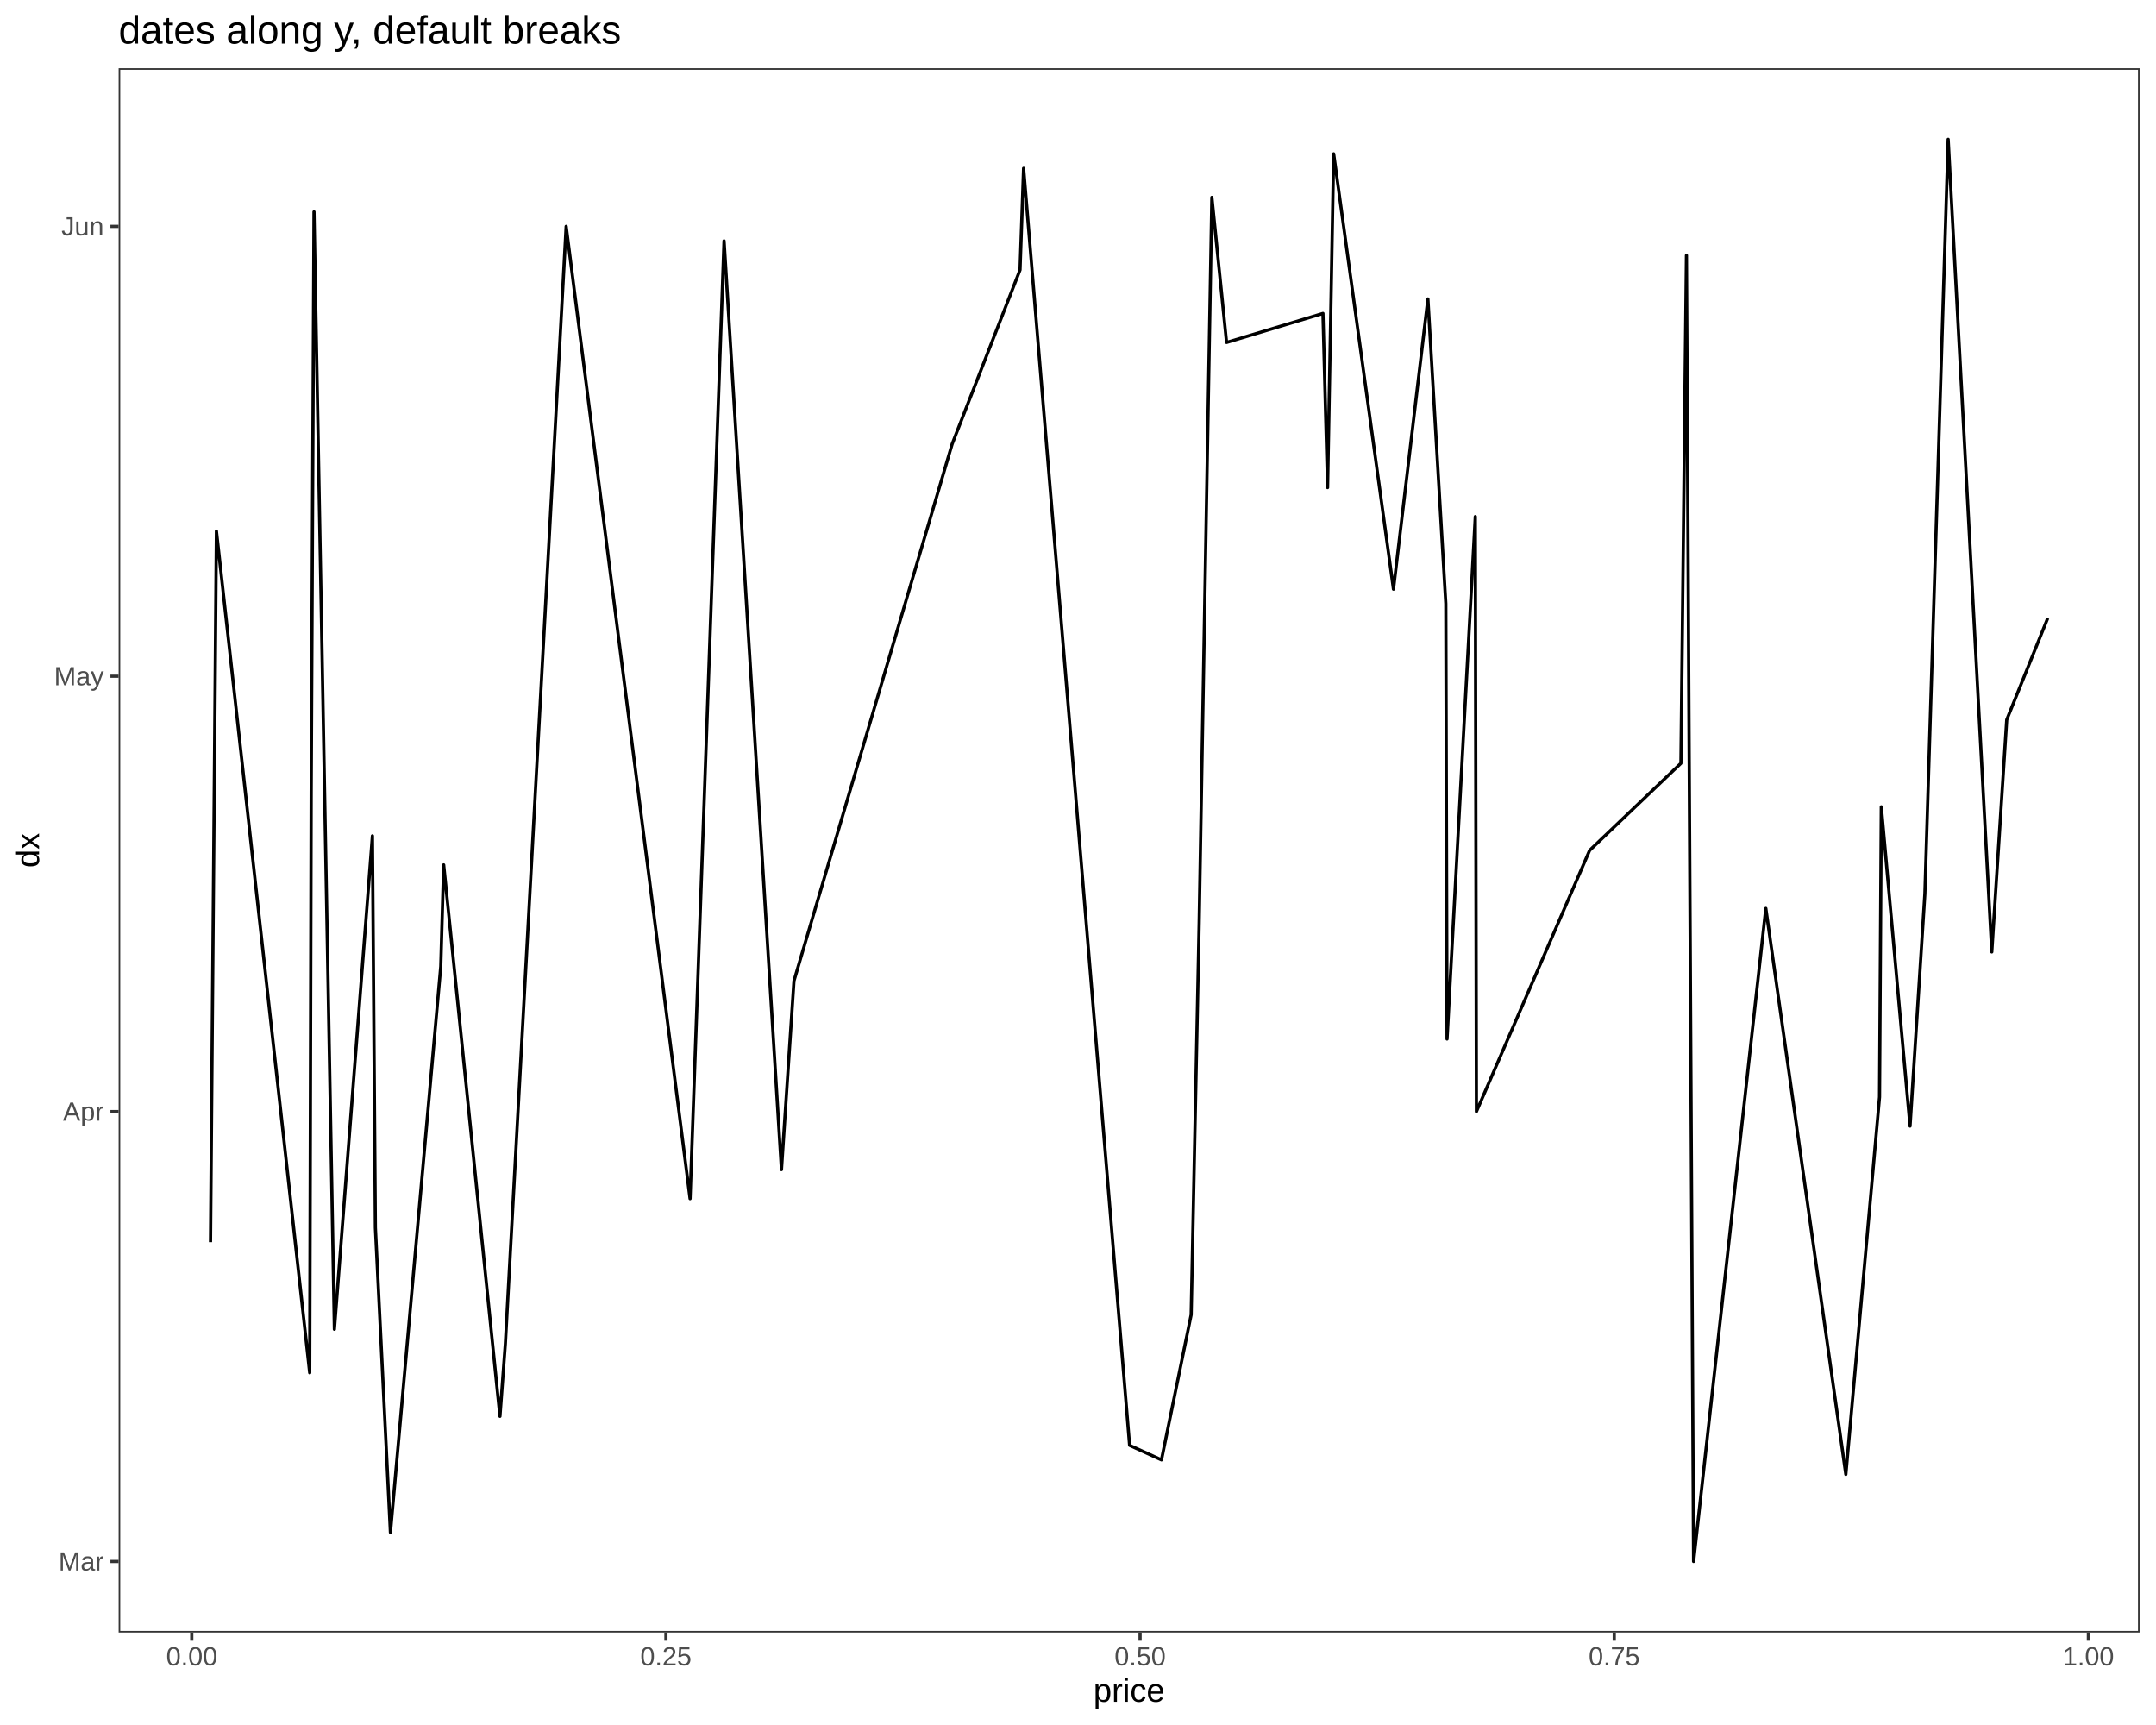
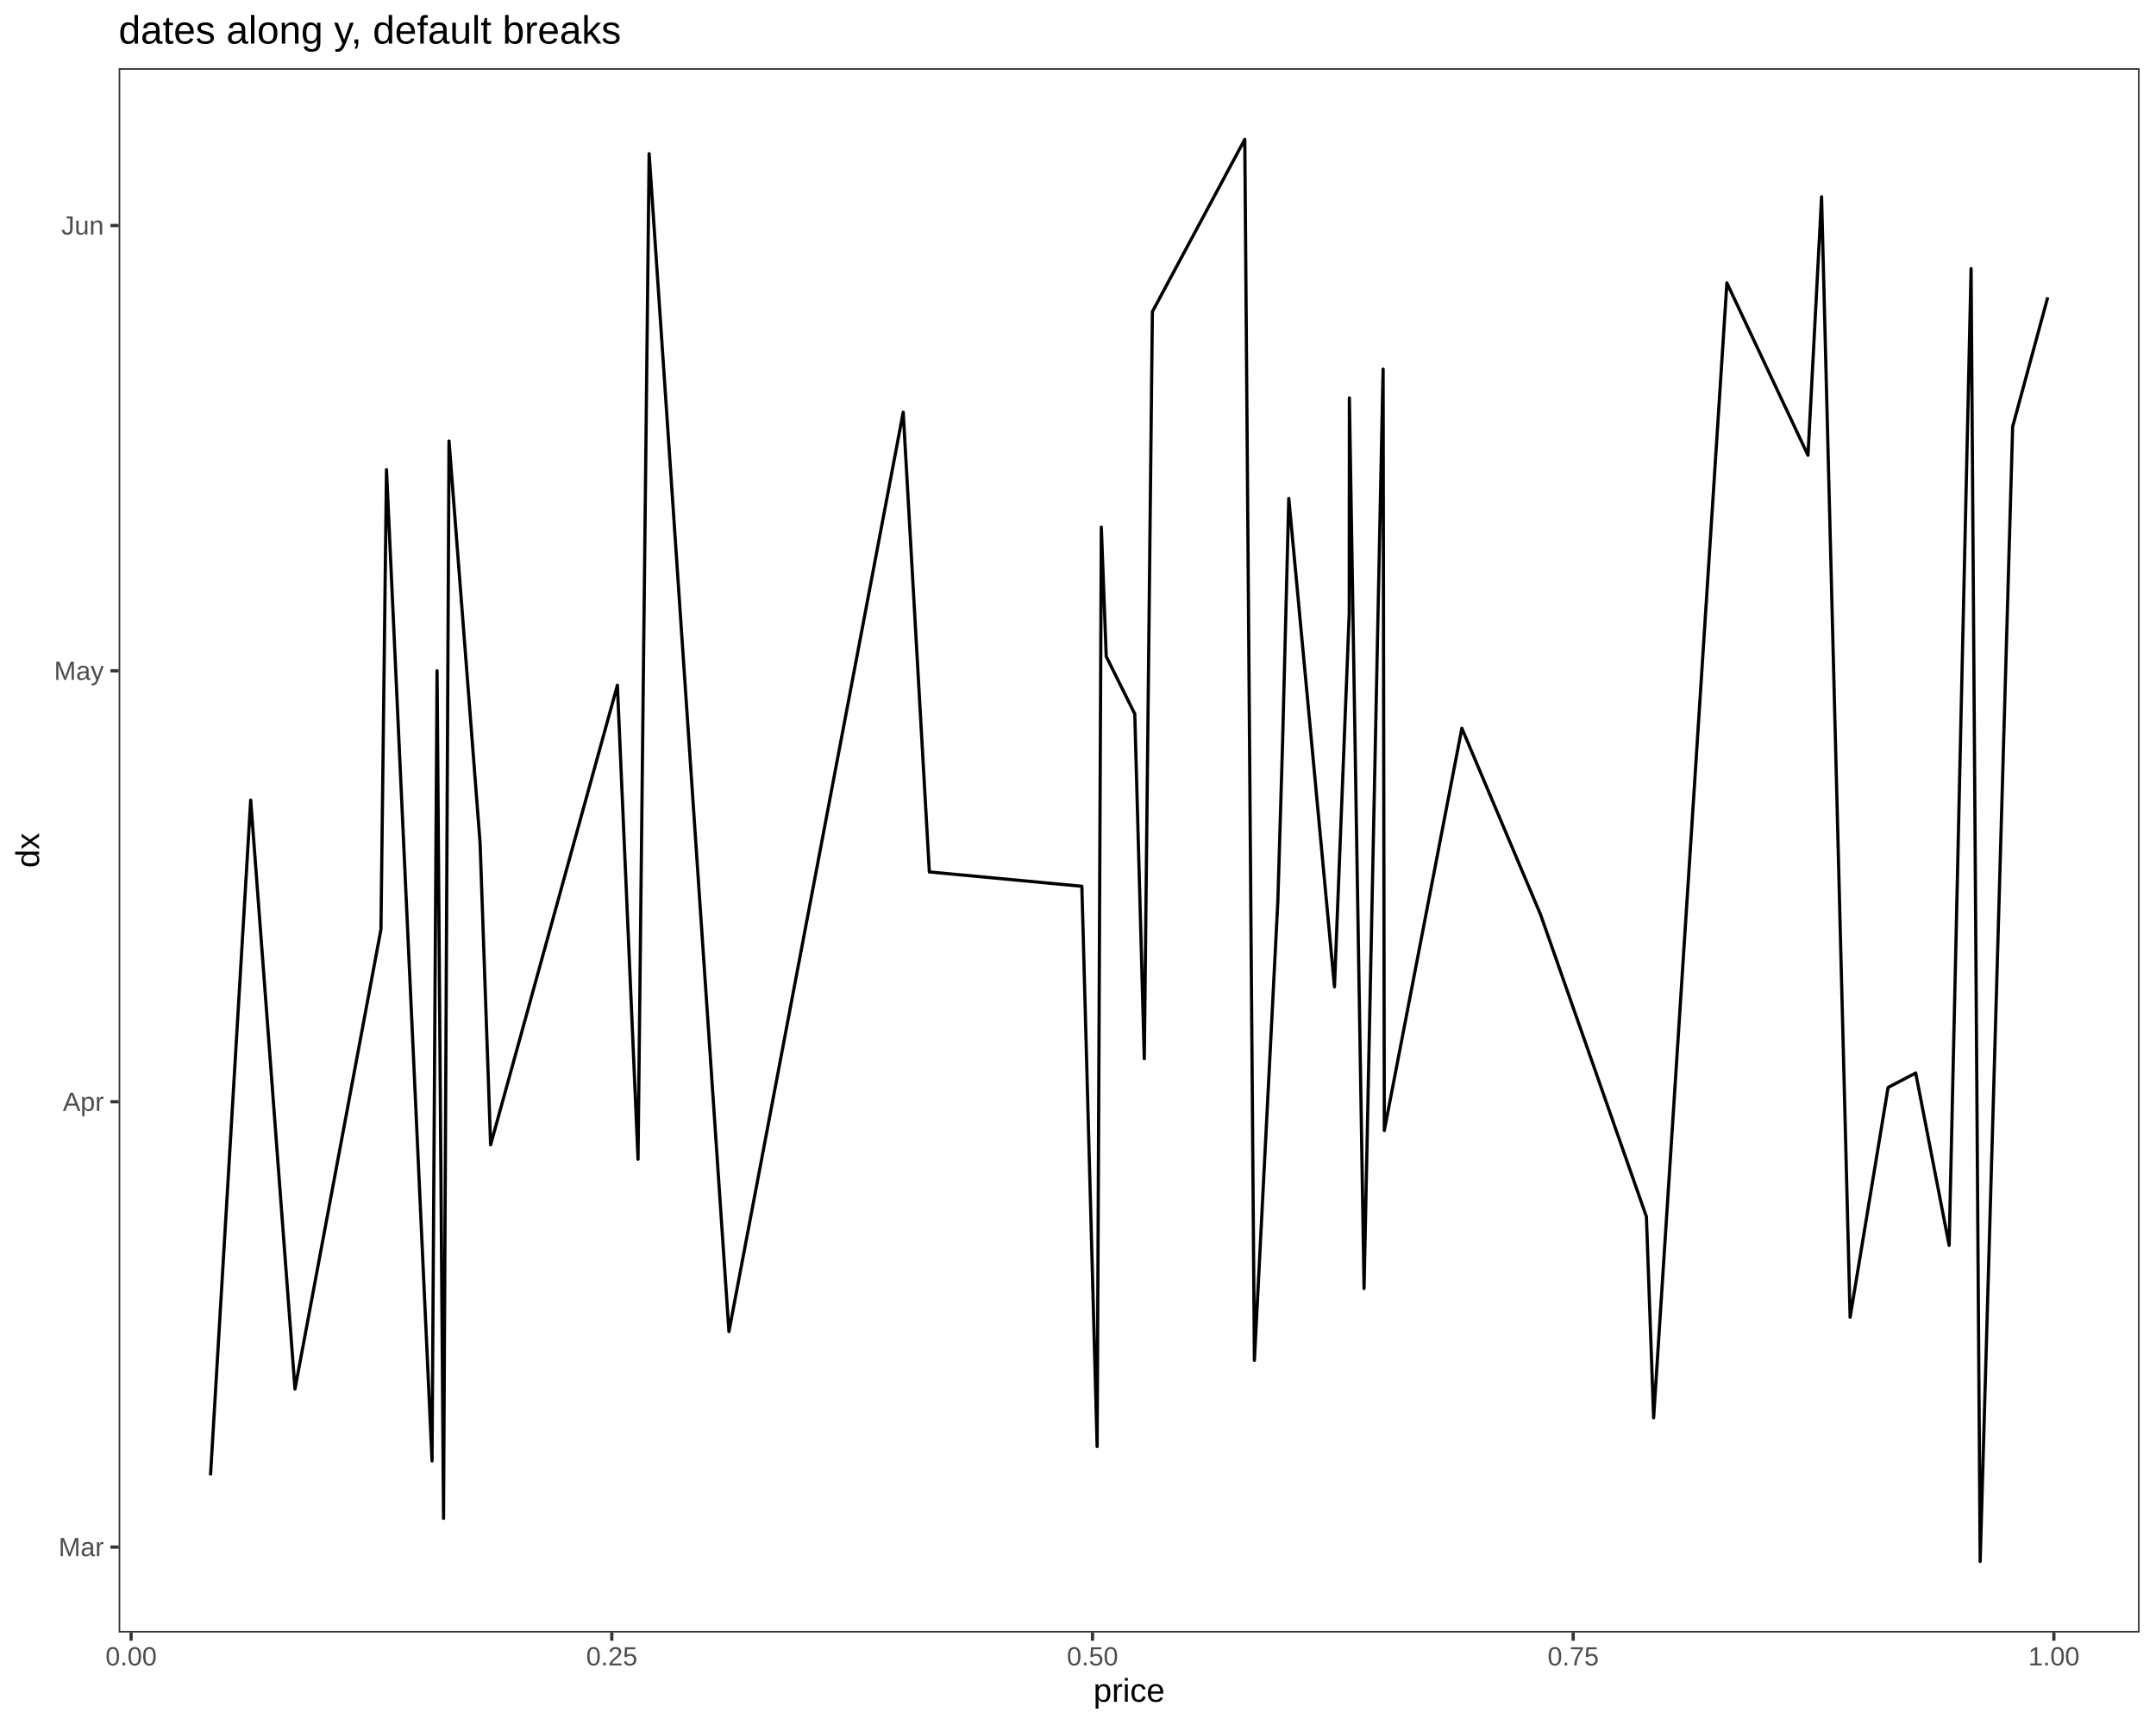
<svg xmlns="http://www.w3.org/2000/svg" viewBox="0 0 720.00 576.00">
  <defs>
    <style type="text/css">
    line, polyline, polygon, path, rect, circle {
      fill: none;
      stroke: #000000;
      stroke-linecap: round;
      stroke-linejoin: round;
      stroke-miterlimit: 10.00;
    }
  </style>
  </defs>
  <rect width="100%" height="100%" style="stroke: none; fill: #FFFFFF;" />
  <rect x="0.00" y="0.00" width="720.00" height="576.00" style="stroke-width: 1.07; stroke: #FFFFFF; fill: #FFFFFF;" />
  <defs>
    <clipPath id="cpMzkuNjJ8NzE0LjUyfDU0NS4xM3wyMi43Nw==">
      <rect x="39.62" y="22.77" width="674.90" height="522.36" />
    </clipPath>
  </defs>
  <rect x="39.62" y="22.77" width="674.90" height="522.36" style="stroke-width: 1.07; stroke: none; fill: #FFFFFF;" clip-path="url(#cpMzkuNjJ8NzE0LjUyfDU0NS4xM3wyMi43Nw==)" />
-   <polyline points="70.30,414.78 72.27,177.35 103.43,458.39 103.92,264.57 104.86,70.74 111.67,443.86 124.37,279.11 125.36,409.94 130.38,511.70 147.19,322.72 148.17,288.80 166.96,472.93 168.76,448.70 189.07,75.59 230.45,400.25 241.80,80.43 260.97,390.55 265.14,327.56 317.97,148.27 340.64,90.13 341.83,56.21 377.23,482.62 387.87,487.47 397.79,439.01 400.46,308.18 404.70,65.90 409.61,114.35 441.80,104.66 443.35,162.81 445.38,51.36 465.35,196.73 476.85,99.82 482.83,201.58 483.24,346.94 492.68,172.50 493.05,371.17 530.86,283.95 561.34,254.88 563.19,85.28 565.57,521.39 589.70,303.33 616.42,492.31 627.67,366.33 628.26,269.41 637.86,376.02 642.81,298.49 650.59,46.52 665.16,317.87 670.15,240.34 683.84,206.42 " style="stroke-width: 1.07; stroke-linecap: butt;" clip-path="url(#cpMzkuNjJ8NzE0LjUyfDU0NS4xM3wyMi43Nw==)" />
+   <polyline points="70.30,492.61 83.72,267.16 98.51,463.83 127.22,310.33 129.07,156.84 144.28,487.81 145.96,223.99 148.12,507.00 149.95,147.25 160.33,281.55 163.84,382.28 206.18,228.79 213.07,387.08 216.78,51.31 243.43,444.64 301.63,137.65 310.36,291.15 361.29,295.94 366.39,483.01 367.79,176.03 369.43,219.20 378.96,238.38 382.14,353.50 384.84,104.08 415.70,46.52 418.91,454.23 426.75,300.74 428.32,247.98 430.39,166.43 445.65,329.52 450.58,204.81 450.63,132.86 455.53,430.25 461.89,123.26 462.29,377.49 488.19,243.18 514.53,305.54 549.82,406.27 552.23,473.42 576.70,94.48 603.78,152.04 608.32,65.70 617.85,439.84 630.53,363.10 639.75,358.30 650.92,415.86 658.25,89.69 661.28,521.39 672.13,142.45 683.84,99.28 " style="stroke-width: 1.07; stroke-linecap: butt;" clip-path="url(#cpMzkuNjJ8NzE0LjUyfDU0NS4xM3wyMi43Nw==)" />
  <rect x="39.62" y="22.77" width="674.90" height="522.36" style="stroke-width: 1.07; stroke: #333333;" clip-path="url(#cpMzkuNjJ8NzE0LjUyfDU0NS4xM3wyMi43Nw==)" />
  <defs>
    <clipPath id="cpMC4wMHw3MjAuMDB8NTc2LjAwfDAuMDA=">
      <rect x="0.00" y="0.00" width="720.00" height="576.00" />
    </clipPath>
  </defs>
  <g clip-path="url(#cpMC4wMHw3MjAuMDB8NTc2LjAwfDAuMDA=)">
-     <text x="19.55" y="524.41" style="font-size: 8.80px; fill: #4D4D4D; font-family: Liberation Sans;" textLength="15.14px" lengthAdjust="spacingAndGlyphs">Mar</text>
+     <text x="19.55" y="519.61" style="font-size: 8.80px; fill: #4D4D4D; font-family: Liberation Sans;" textLength="15.14px" lengthAdjust="spacingAndGlyphs">Mar</text>
  </g>
  <g clip-path="url(#cpMC4wMHw3MjAuMDB8NTc2LjAwfDAuMDA=)">
-     <text x="21.00" y="374.20" style="font-size: 8.80px; fill: #4D4D4D; font-family: Liberation Sans;" textLength="13.69px" lengthAdjust="spacingAndGlyphs">Apr</text>
+     <text x="21.00" y="370.92" style="font-size: 8.80px; fill: #4D4D4D; font-family: Liberation Sans;" textLength="13.69px" lengthAdjust="spacingAndGlyphs">Apr</text>
  </g>
  <g clip-path="url(#cpMC4wMHw3MjAuMDB8NTc2LjAwfDAuMDA=)">
-     <text x="18.06" y="228.83" style="font-size: 8.80px; fill: #4D4D4D; font-family: Liberation Sans;" textLength="16.62px" lengthAdjust="spacingAndGlyphs">May</text>
+     <text x="18.06" y="227.02" style="font-size: 8.80px; fill: #4D4D4D; font-family: Liberation Sans;" textLength="16.62px" lengthAdjust="spacingAndGlyphs">May</text>
  </g>
  <g clip-path="url(#cpMC4wMHw3MjAuMDB8NTc2LjAwfDAuMDA=)">
-     <text x="20.50" y="78.61" style="font-size: 8.80px; fill: #4D4D4D; font-family: Liberation Sans;" textLength="14.19px" lengthAdjust="spacingAndGlyphs">Jun</text>
+     <text x="20.50" y="78.32" style="font-size: 8.80px; fill: #4D4D4D; font-family: Liberation Sans;" textLength="14.19px" lengthAdjust="spacingAndGlyphs">Jun</text>
  </g>
-   <polyline points="36.88,521.39 39.62,521.39 " style="stroke-width: 1.07; stroke: #333333; stroke-linecap: butt;" clip-path="url(#cpMC4wMHw3MjAuMDB8NTc2LjAwfDAuMDA=)" />
-   <polyline points="36.88,371.17 39.62,371.17 " style="stroke-width: 1.07; stroke: #333333; stroke-linecap: butt;" clip-path="url(#cpMC4wMHw3MjAuMDB8NTc2LjAwfDAuMDA=)" />
-   <polyline points="36.88,225.80 39.62,225.80 " style="stroke-width: 1.07; stroke: #333333; stroke-linecap: butt;" clip-path="url(#cpMC4wMHw3MjAuMDB8NTc2LjAwfDAuMDA=)" />
-   <polyline points="36.88,75.59 39.62,75.59 " style="stroke-width: 1.07; stroke: #333333; stroke-linecap: butt;" clip-path="url(#cpMC4wMHw3MjAuMDB8NTc2LjAwfDAuMDA=)" />
-   <polyline points="64.04,547.87 64.04,545.13 " style="stroke-width: 1.07; stroke: #333333; stroke-linecap: butt;" clip-path="url(#cpMC4wMHw3MjAuMDB8NTc2LjAwfDAuMDA=)" />
-   <polyline points="222.39,547.87 222.39,545.13 " style="stroke-width: 1.07; stroke: #333333; stroke-linecap: butt;" clip-path="url(#cpMC4wMHw3MjAuMDB8NTc2LjAwfDAuMDA=)" />
-   <polyline points="380.73,547.87 380.73,545.13 " style="stroke-width: 1.07; stroke: #333333; stroke-linecap: butt;" clip-path="url(#cpMC4wMHw3MjAuMDB8NTc2LjAwfDAuMDA=)" />
-   <polyline points="539.08,547.87 539.08,545.13 " style="stroke-width: 1.07; stroke: #333333; stroke-linecap: butt;" clip-path="url(#cpMC4wMHw3MjAuMDB8NTc2LjAwfDAuMDA=)" />
-   <polyline points="697.42,547.87 697.42,545.13 " style="stroke-width: 1.07; stroke: #333333; stroke-linecap: butt;" clip-path="url(#cpMC4wMHw3MjAuMDB8NTc2LjAwfDAuMDA=)" />
+   <polyline points="36.88,516.59 39.62,516.59 " style="stroke-width: 1.07; stroke: #333333; stroke-linecap: butt;" clip-path="url(#cpMC4wMHw3MjAuMDB8NTc2LjAwfDAuMDA=)" />
+   <polyline points="36.88,367.89 39.62,367.89 " style="stroke-width: 1.07; stroke: #333333; stroke-linecap: butt;" clip-path="url(#cpMC4wMHw3MjAuMDB8NTc2LjAwfDAuMDA=)" />
+   <polyline points="36.88,223.99 39.62,223.99 " style="stroke-width: 1.07; stroke: #333333; stroke-linecap: butt;" clip-path="url(#cpMC4wMHw3MjAuMDB8NTc2LjAwfDAuMDA=)" />
+   <polyline points="36.88,75.30 39.62,75.30 " style="stroke-width: 1.07; stroke: #333333; stroke-linecap: butt;" clip-path="url(#cpMC4wMHw3MjAuMDB8NTc2LjAwfDAuMDA=)" />
+   <polyline points="43.78,547.87 43.78,545.13 " style="stroke-width: 1.07; stroke: #333333; stroke-linecap: butt;" clip-path="url(#cpMC4wMHw3MjAuMDB8NTc2LjAwfDAuMDA=)" />
+   <polyline points="204.31,547.87 204.31,545.13 " style="stroke-width: 1.07; stroke: #333333; stroke-linecap: butt;" clip-path="url(#cpMC4wMHw3MjAuMDB8NTc2LjAwfDAuMDA=)" />
+   <polyline points="364.84,547.87 364.84,545.13 " style="stroke-width: 1.07; stroke: #333333; stroke-linecap: butt;" clip-path="url(#cpMC4wMHw3MjAuMDB8NTc2LjAwfDAuMDA=)" />
+   <polyline points="525.37,547.87 525.37,545.13 " style="stroke-width: 1.07; stroke: #333333; stroke-linecap: butt;" clip-path="url(#cpMC4wMHw3MjAuMDB8NTc2LjAwfDAuMDA=)" />
+   <polyline points="685.90,547.87 685.90,545.13 " style="stroke-width: 1.07; stroke: #333333; stroke-linecap: butt;" clip-path="url(#cpMC4wMHw3MjAuMDB8NTc2LjAwfDAuMDA=)" />
  <g clip-path="url(#cpMC4wMHw3MjAuMDB8NTc2LjAwfDAuMDA=)">
-     <text x="55.49" y="556.11" style="font-size: 8.80px; fill: #4D4D4D; font-family: Liberation Sans;" textLength="17.11px" lengthAdjust="spacingAndGlyphs">0.00</text>
+     <text x="35.23" y="556.11" style="font-size: 8.80px; fill: #4D4D4D; font-family: Liberation Sans;" textLength="17.11px" lengthAdjust="spacingAndGlyphs">0.00</text>
  </g>
  <g clip-path="url(#cpMC4wMHw3MjAuMDB8NTc2LjAwfDAuMDA=)">
-     <text x="213.83" y="556.11" style="font-size: 8.80px; fill: #4D4D4D; font-family: Liberation Sans;" textLength="17.11px" lengthAdjust="spacingAndGlyphs">0.25</text>
+     <text x="195.76" y="556.11" style="font-size: 8.80px; fill: #4D4D4D; font-family: Liberation Sans;" textLength="17.11px" lengthAdjust="spacingAndGlyphs">0.25</text>
  </g>
  <g clip-path="url(#cpMC4wMHw3MjAuMDB8NTc2LjAwfDAuMDA=)">
-     <text x="372.18" y="556.11" style="font-size: 8.80px; fill: #4D4D4D; font-family: Liberation Sans;" textLength="17.11px" lengthAdjust="spacingAndGlyphs">0.50</text>
+     <text x="356.29" y="556.11" style="font-size: 8.80px; fill: #4D4D4D; font-family: Liberation Sans;" textLength="17.11px" lengthAdjust="spacingAndGlyphs">0.50</text>
  </g>
  <g clip-path="url(#cpMC4wMHw3MjAuMDB8NTc2LjAwfDAuMDA=)">
-     <text x="530.52" y="556.11" style="font-size: 8.80px; fill: #4D4D4D; font-family: Liberation Sans;" textLength="17.11px" lengthAdjust="spacingAndGlyphs">0.75</text>
+     <text x="516.82" y="556.11" style="font-size: 8.80px; fill: #4D4D4D; font-family: Liberation Sans;" textLength="17.11px" lengthAdjust="spacingAndGlyphs">0.75</text>
  </g>
  <g clip-path="url(#cpMC4wMHw3MjAuMDB8NTc2LjAwfDAuMDA=)">
-     <text x="688.87" y="556.11" style="font-size: 8.80px; fill: #4D4D4D; font-family: Liberation Sans;" textLength="17.11px" lengthAdjust="spacingAndGlyphs">1.00</text>
+     <text x="677.35" y="556.11" style="font-size: 8.80px; fill: #4D4D4D; font-family: Liberation Sans;" textLength="17.11px" lengthAdjust="spacingAndGlyphs">1.00</text>
  </g>
  <g clip-path="url(#cpMC4wMHw3MjAuMDB8NTc2LjAwfDAuMDA=)">
    <text x="365.15" y="568.24" style="font-size: 11.00px; font-family: Liberation Sans;" textLength="23.84px" lengthAdjust="spacingAndGlyphs">price</text>
  </g>
  <g clip-path="url(#cpMC4wMHw3MjAuMDB8NTc2LjAwfDAuMDA=)">
    <text transform="translate(13.04,289.76) rotate(-90)" style="font-size: 11.00px; font-family: Liberation Sans;" textLength="11.62px" lengthAdjust="spacingAndGlyphs">dx</text>
  </g>
  <g clip-path="url(#cpMC4wMHw3MjAuMDB8NTc2LjAwfDAuMDA=)">
    <text x="39.62" y="14.56" style="font-size: 13.20px; font-family: Liberation Sans;" textLength="167.50px" lengthAdjust="spacingAndGlyphs">dates along y, default breaks</text>
  </g>
</svg>
